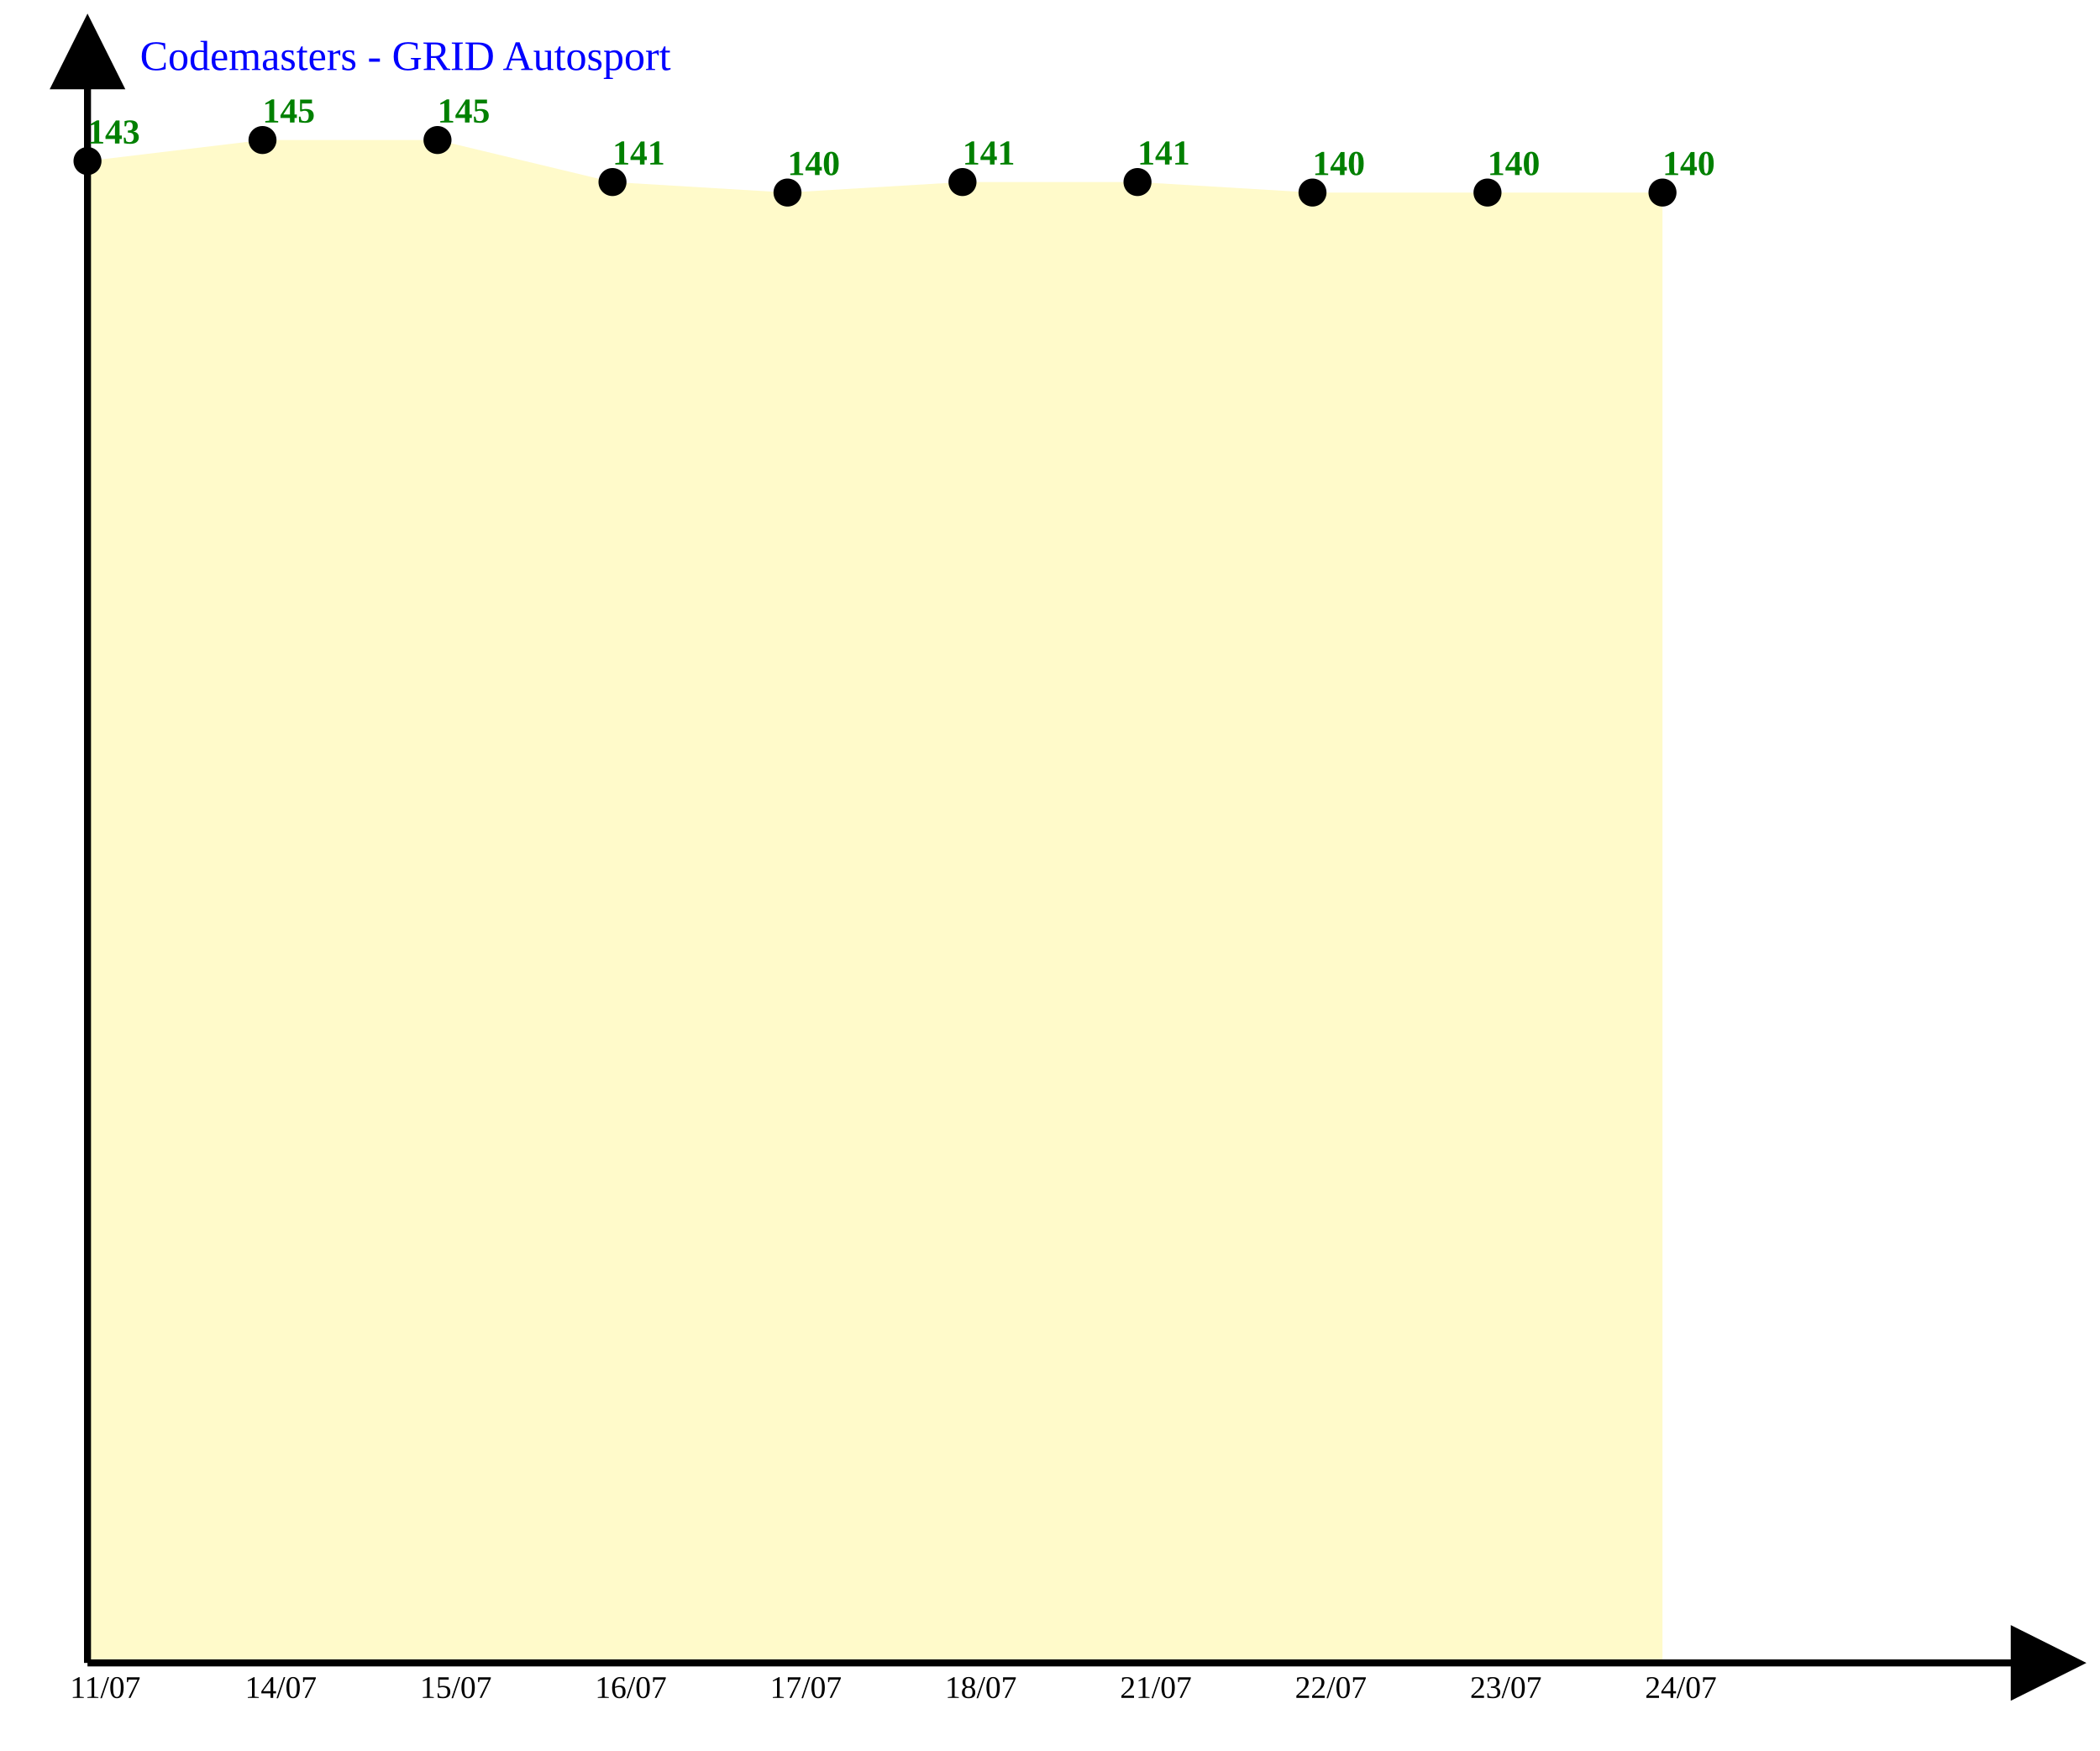
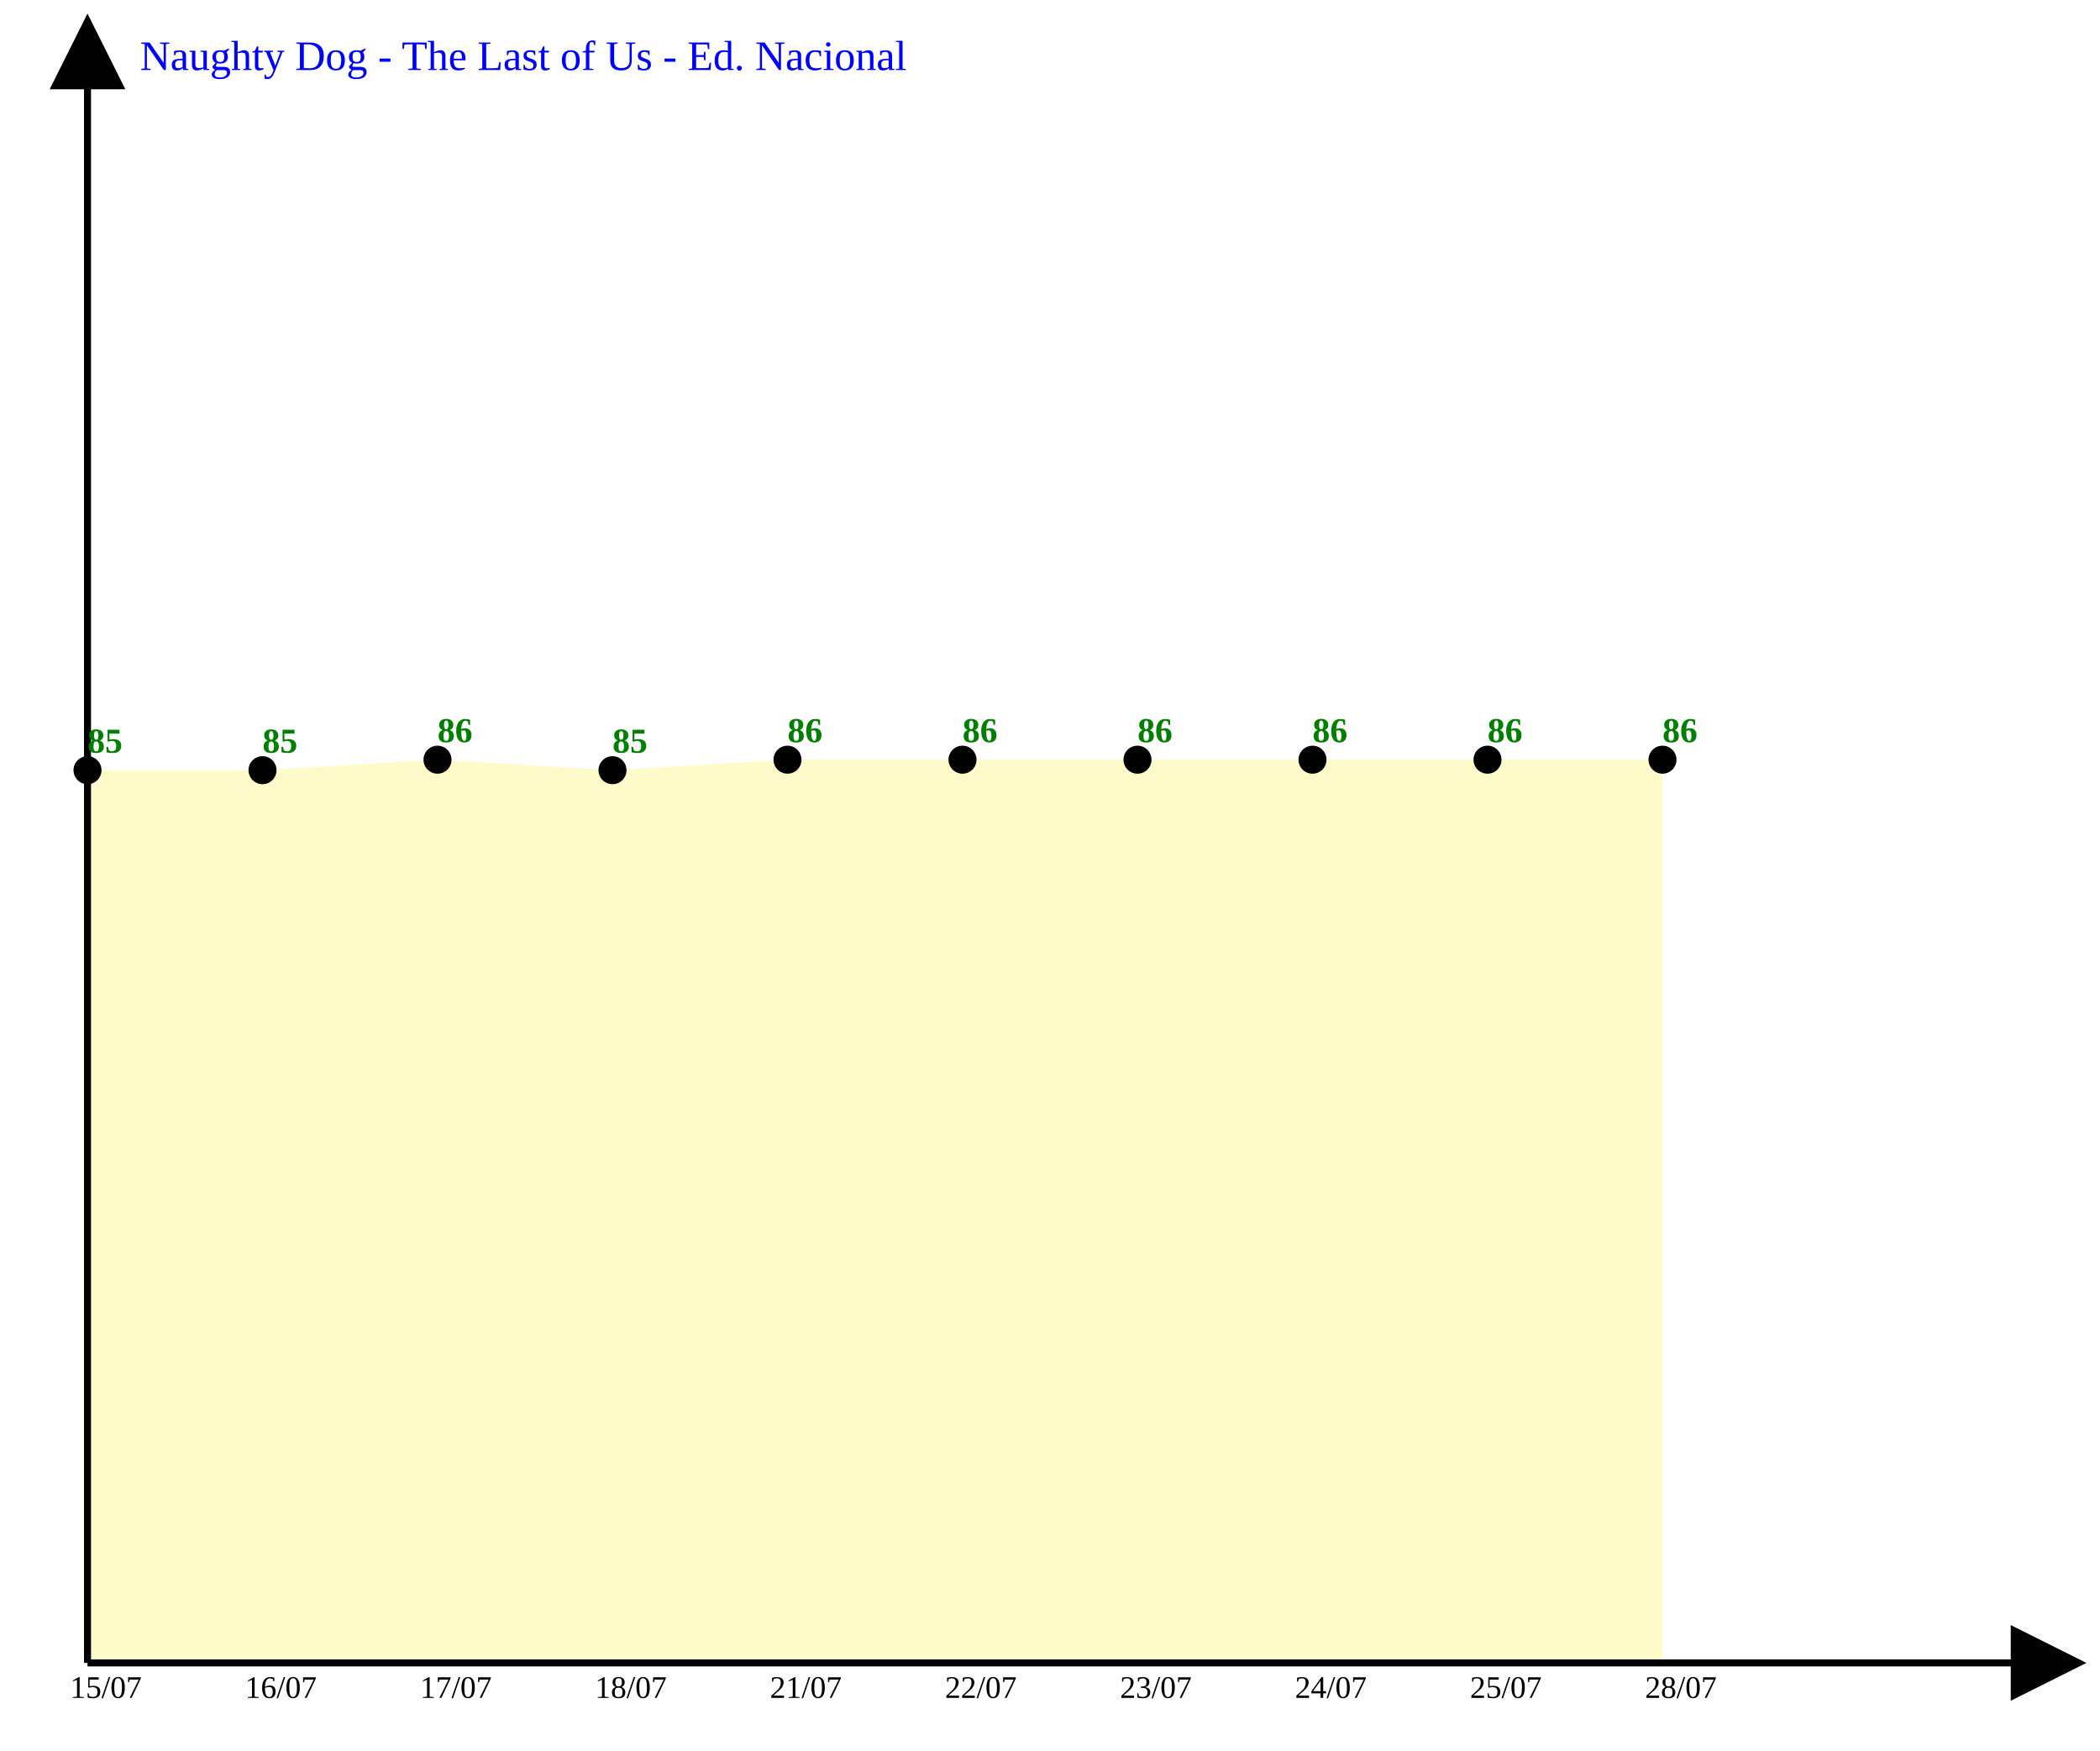
<svg xmlns="http://www.w3.org/2000/svg" xmlns:xlink="http://www.w3.org/1999/xlink" version="1.1" width="600" height="500">
  <defs>
    <g id="antes">
      <line x1="25" y1="475" x2="575" y2="475" stroke-width="2" stroke="black" />
      <polygon points="595,475 575,485 575,465" stroke="black" />
      <line x1="25" y1="475" x2="25" y2="25" stroke-width="2" stroke="black" />
      <polygon points="25,5 35,25 15,25" stroke="black" />
-       <text x="40" y="20" font-family="serif, Liberation Serif, MS Sans Serif" font-size="12" fill="blue">Codemasters - GRID Autosport</text>
-       <circle cx="25" cy="46" r="4" fill="black" stroke="none" stroke-width="0" />
-       <text x="25" y="41" font-family="serif, Liberation Serif, MS Sans Serif" font-weight="bold" font-size="10" fill="green">143</text>
-       <text x="20" y="485" font-family="serif, Liberation Serif, MS Sans Serif" font-size="9" fill="black">11/07</text>
-       <circle cx="75" cy="40" r="4" fill="black" stroke="none" stroke-width="0" />
-       <text x="75" y="35" font-family="serif, Liberation Serif, MS Sans Serif" font-weight="bold" font-size="10" fill="green">145</text>
-       <text x="70" y="485" font-family="serif, Liberation Serif, MS Sans Serif" font-size="9" fill="black">14/07</text>
-       <circle cx="125" cy="40" r="4" fill="black" stroke="none" stroke-width="0" />
-       <text x="125" y="35" font-family="serif, Liberation Serif, MS Sans Serif" font-weight="bold" font-size="10" fill="green">145</text>
-       <text x="120" y="485" font-family="serif, Liberation Serif, MS Sans Serif" font-size="9" fill="black">15/07</text>
-       <circle cx="175" cy="52" r="4" fill="black" stroke="none" stroke-width="0" />
-       <text x="175" y="47" font-family="serif, Liberation Serif, MS Sans Serif" font-weight="bold" font-size="10" fill="green">141</text>
-       <text x="170" y="485" font-family="serif, Liberation Serif, MS Sans Serif" font-size="9" fill="black">16/07</text>
-       <circle cx="225" cy="55" r="4" fill="black" stroke="none" stroke-width="0" />
-       <text x="225" y="50" font-family="serif, Liberation Serif, MS Sans Serif" font-weight="bold" font-size="10" fill="green">140</text>
-       <text x="220" y="485" font-family="serif, Liberation Serif, MS Sans Serif" font-size="9" fill="black">17/07</text>
-       <circle cx="275" cy="52" r="4" fill="black" stroke="none" stroke-width="0" />
-       <text x="275" y="47" font-family="serif, Liberation Serif, MS Sans Serif" font-weight="bold" font-size="10" fill="green">141</text>
-       <text x="270" y="485" font-family="serif, Liberation Serif, MS Sans Serif" font-size="9" fill="black">18/07</text>
-       <circle cx="325" cy="52" r="4" fill="black" stroke="none" stroke-width="0" />
-       <text x="325" y="47" font-family="serif, Liberation Serif, MS Sans Serif" font-weight="bold" font-size="10" fill="green">141</text>
-       <text x="320" y="485" font-family="serif, Liberation Serif, MS Sans Serif" font-size="9" fill="black">21/07</text>
-       <circle cx="375" cy="55" r="4" fill="black" stroke="none" stroke-width="0" />
-       <text x="375" y="50" font-family="serif, Liberation Serif, MS Sans Serif" font-weight="bold" font-size="10" fill="green">140</text>
-       <text x="370" y="485" font-family="serif, Liberation Serif, MS Sans Serif" font-size="9" fill="black">22/07</text>
-       <circle cx="425" cy="55" r="4" fill="black" stroke="none" stroke-width="0" />
-       <text x="425" y="50" font-family="serif, Liberation Serif, MS Sans Serif" font-weight="bold" font-size="10" fill="green">140</text>
-       <text x="420" y="485" font-family="serif, Liberation Serif, MS Sans Serif" font-size="9" fill="black">23/07</text>
-       <circle cx="475" cy="55" r="4" fill="black" stroke="none" stroke-width="0" />
-       <text x="475" y="50" font-family="serif, Liberation Serif, MS Sans Serif" font-weight="bold" font-size="10" fill="green">140</text>
-       <text x="470" y="485" font-family="serif, Liberation Serif, MS Sans Serif" font-size="9" fill="black">24/07</text>
+       <text x="40" y="20" font-family="serif, Liberation Serif, MS Sans Serif" font-size="12" fill="blue">Naughty Dog - The Last of Us - Ed. Nacional</text>
+       <circle cx="25" cy="220" r="4" fill="black" stroke="none" stroke-width="0" />
+       <text x="25" y="215" font-family="serif, Liberation Serif, MS Sans Serif" font-weight="bold" font-size="10" fill="green">85</text>
+       <text x="20" y="485" font-family="serif, Liberation Serif, MS Sans Serif" font-size="9" fill="black">15/07</text>
+       <circle cx="75" cy="220" r="4" fill="black" stroke="none" stroke-width="0" />
+       <text x="75" y="215" font-family="serif, Liberation Serif, MS Sans Serif" font-weight="bold" font-size="10" fill="green">85</text>
+       <text x="70" y="485" font-family="serif, Liberation Serif, MS Sans Serif" font-size="9" fill="black">16/07</text>
+       <circle cx="125" cy="217" r="4" fill="black" stroke="none" stroke-width="0" />
+       <text x="125" y="212" font-family="serif, Liberation Serif, MS Sans Serif" font-weight="bold" font-size="10" fill="green">86</text>
+       <text x="120" y="485" font-family="serif, Liberation Serif, MS Sans Serif" font-size="9" fill="black">17/07</text>
+       <circle cx="175" cy="220" r="4" fill="black" stroke="none" stroke-width="0" />
+       <text x="175" y="215" font-family="serif, Liberation Serif, MS Sans Serif" font-weight="bold" font-size="10" fill="green">85</text>
+       <text x="170" y="485" font-family="serif, Liberation Serif, MS Sans Serif" font-size="9" fill="black">18/07</text>
+       <circle cx="225" cy="217" r="4" fill="black" stroke="none" stroke-width="0" />
+       <text x="225" y="212" font-family="serif, Liberation Serif, MS Sans Serif" font-weight="bold" font-size="10" fill="green">86</text>
+       <text x="220" y="485" font-family="serif, Liberation Serif, MS Sans Serif" font-size="9" fill="black">21/07</text>
+       <circle cx="275" cy="217" r="4" fill="black" stroke="none" stroke-width="0" />
+       <text x="275" y="212" font-family="serif, Liberation Serif, MS Sans Serif" font-weight="bold" font-size="10" fill="green">86</text>
+       <text x="270" y="485" font-family="serif, Liberation Serif, MS Sans Serif" font-size="9" fill="black">22/07</text>
+       <circle cx="325" cy="217" r="4" fill="black" stroke="none" stroke-width="0" />
+       <text x="325" y="212" font-family="serif, Liberation Serif, MS Sans Serif" font-weight="bold" font-size="10" fill="green">86</text>
+       <text x="320" y="485" font-family="serif, Liberation Serif, MS Sans Serif" font-size="9" fill="black">23/07</text>
+       <circle cx="375" cy="217" r="4" fill="black" stroke="none" stroke-width="0" />
+       <text x="375" y="212" font-family="serif, Liberation Serif, MS Sans Serif" font-weight="bold" font-size="10" fill="green">86</text>
+       <text x="370" y="485" font-family="serif, Liberation Serif, MS Sans Serif" font-size="9" fill="black">24/07</text>
+       <circle cx="425" cy="217" r="4" fill="black" stroke="none" stroke-width="0" />
+       <text x="425" y="212" font-family="serif, Liberation Serif, MS Sans Serif" font-weight="bold" font-size="10" fill="green">86</text>
+       <text x="420" y="485" font-family="serif, Liberation Serif, MS Sans Serif" font-size="9" fill="black">25/07</text>
+       <circle cx="475" cy="217" r="4" fill="black" stroke="none" stroke-width="0" />
+       <text x="475" y="212" font-family="serif, Liberation Serif, MS Sans Serif" font-weight="bold" font-size="10" fill="green">86</text>
+       <text x="470" y="485" font-family="serif, Liberation Serif, MS Sans Serif" font-size="9" fill="black">28/07</text>
    </g>
  </defs>
-   <polygon fill="#FFFACA" stroke-width="0" stroke="red" points="25,46 75,40 125,40 175,52 225,55 275,52 325,52 375,55 425,55 475,55 475,475 25,475" />
+   <polygon fill="#FFFACA" stroke-width="0" stroke="red" points="25,220 75,220 125,217 175,220 225,217 275,217 325,217 375,217 425,217 475,217 475,475 25,475" />
  <use xlink:href="#antes" />
</svg>
